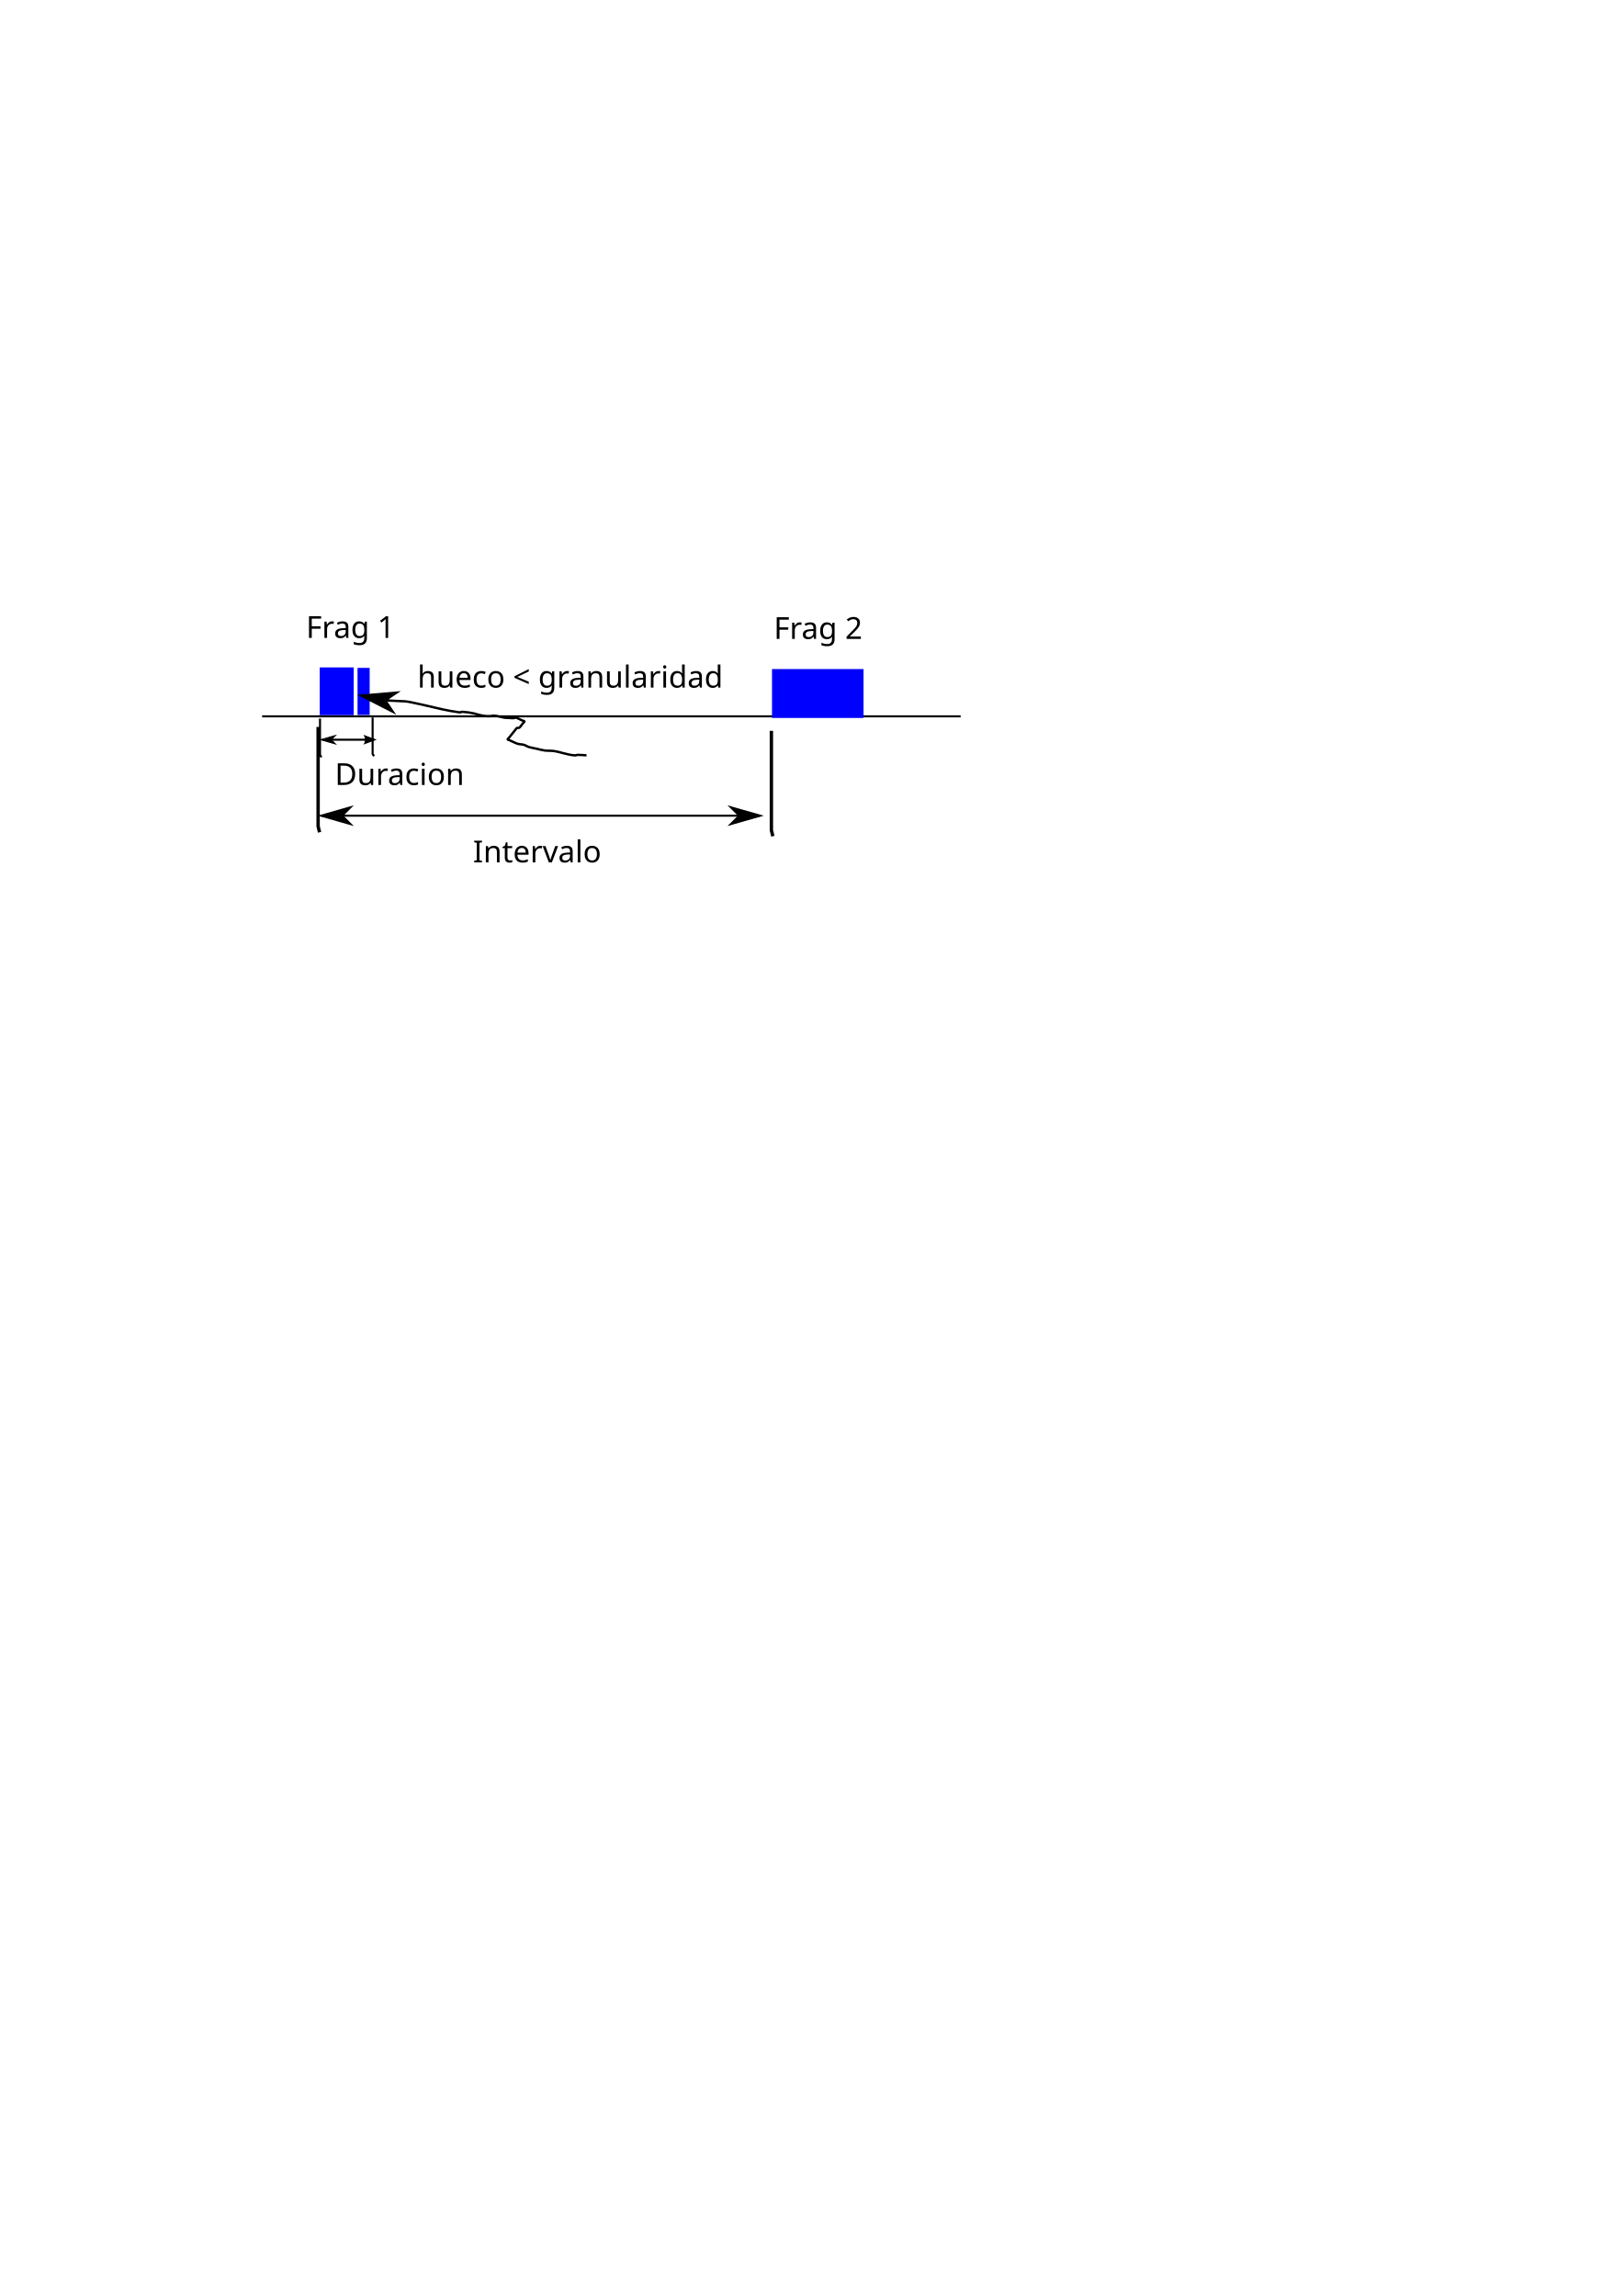
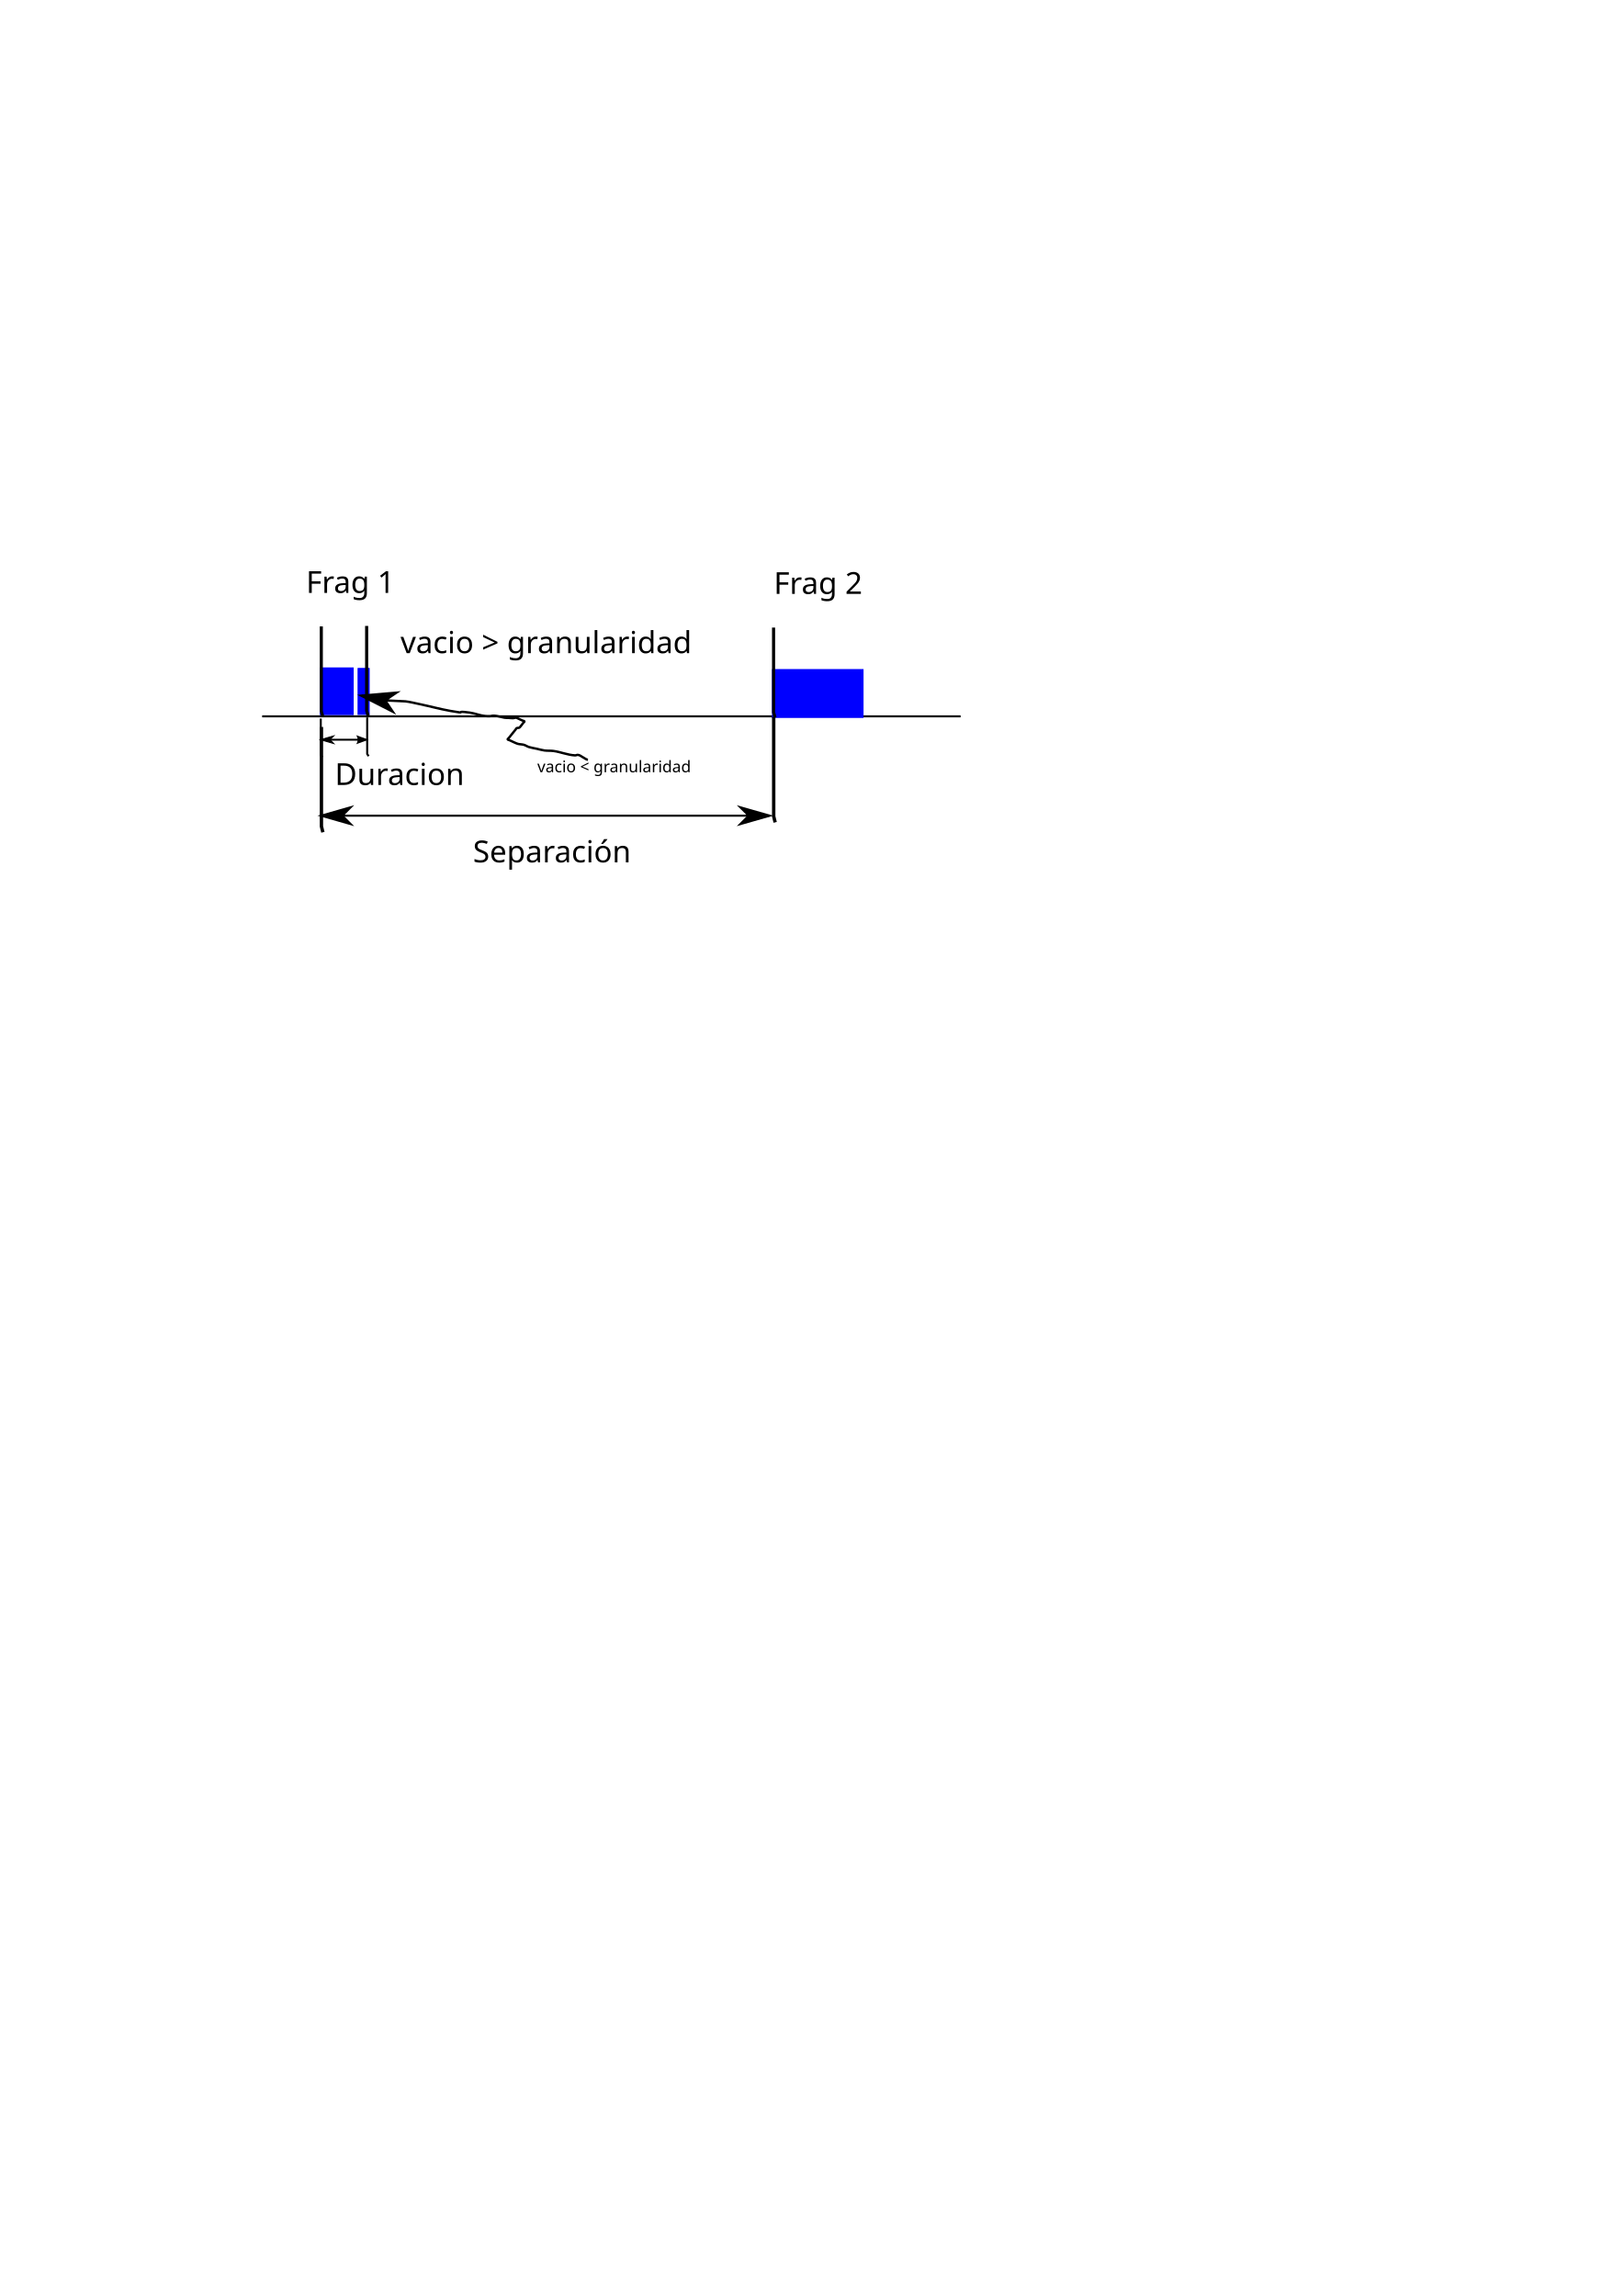
<svg xmlns="http://www.w3.org/2000/svg" width="210mm" height="297mm" id="svg2" version="1.1">
  <defs id="defs4">
    <marker orient="auto" refY="0.0" refX="0.0" id="Arrow1Lend" style="overflow:visible;">
      <path id="path3844" d="M 0.0,0.0 L 5.0,-5.0 L -12.5,0.0 L 5.0,5.0 L 0.0,0.0 z " style="fill-rule:evenodd;stroke:#000000;stroke-width:1.0pt;marker-start:none;" transform="scale(0.8) rotate(180) translate(12.5,0)" />
    </marker>
    <marker orient="auto" refY="0.0" refX="0.0" id="Arrow2Sstart" style="overflow:visible">
      <path id="path3871" style="font-size:12.0;fill-rule:evenodd;stroke-width:0.625;stroke-linejoin:round" d="M 8.719,4.034 L -2.207,0.016 L 8.719,-4.002 C 6.973,-1.63 6.983,1.616 8.719,4.034 z " transform="scale(0.3) translate(-2.3,0)" />
    </marker>
    <marker orient="auto" refY="0.0" refX="0.0" id="Arrow1Mstart" style="overflow:visible">
      <path id="path3847" d="M 0.0,0.0 L 5.0,-5.0 L -12.5,0.0 L 5.0,5.0 L 0.0,0.0 z " style="fill-rule:evenodd;stroke:#000000;stroke-width:1.0pt;marker-start:none" transform="scale(0.4) translate(10,0)" />
    </marker>
    <marker orient="auto" refY="0.0" refX="0.0" id="Arrow2Mend" style="overflow:visible;">
      <path id="path3868" style="font-size:12.0;fill-rule:evenodd;stroke-width:0.625;stroke-linejoin:round;" d="M 8.719,4.034 L -2.207,0.016 L 8.719,-4.002 C 6.973,-1.63 6.983,1.616 8.719,4.034 z " transform="scale(0.6) rotate(180) translate(0,0)" />
    </marker>
    <marker orient="auto" refY="0.0" refX="0.0" id="Arrow1Lstart" style="overflow:visible">
      <path id="path3841" d="M 0.0,0.0 L 5.0,-5.0 L -12.5,0.0 L 5.0,5.0 L 0.0,0.0 z " style="fill-rule:evenodd;stroke:#000000;stroke-width:1.0pt;marker-start:none" transform="scale(0.8) translate(12.5,0)" />
    </marker>
    <marker orient="auto" refY="0" refX="0" id="Arrow1Mstart-2" style="overflow:visible">
      <path id="path3847-0" d="M 0,0 5,-5 -12.5,0 5,5 0,0 z" style="fill-rule:evenodd;stroke:#000000;stroke-width:1pt;marker-start:none" transform="matrix(0.4,0,0,0.4,4,0)" />
    </marker>
    <marker orient="auto" refY="0" refX="0" id="Arrow2Mend-6" style="overflow:visible">
      <path id="path3868-3" style="font-size:12px;fill-rule:evenodd;stroke-width:0.625;stroke-linejoin:round" d="M 8.719,4.034 -2.207,0.016 8.719,-4.002 c -1.745,2.372 -1.735,5.617 -6e-7,8.035 z" transform="scale(-0.6,-0.6)" />
    </marker>
  </defs>
  <g id="layer1">
-     <path style="fill:none;stroke:#000000;stroke-width:1px;stroke-linecap:butt;stroke-linejoin:miter;stroke-opacity:1;marker-end:url(#Arrow2Mend);marker-start:url(#Arrow1Mstart)" d="m 157.857,361.648 25,0" id="path3068" />
-     <text xml:space="preserve" style="font-size:14.844px;font-style:normal;font-weight:normal;line-height:125%;letter-spacing:0px;word-spacing:0px;fill:#000000;fill-opacity:1;stroke:none;font-family:Sans" x="149.612" y="311.881" id="text4656">
-       <tspan id="tspan4658" x="149.612" y="311.881">Frag 1</tspan>
+     <path style="fill:none;stroke:#000000;stroke-width:0.925px;stroke-linecap:butt;stroke-linejoin:miter;stroke-opacity:1;marker-start:url(#Arrow1Mstart);marker-end:url(#Arrow2Mend)" d="m 157.546,361.648 21.384,0" id="path3068" />
+     <text xml:space="preserve" style="font-size:14.844px;font-style:normal;font-weight:normal;line-height:125%;letter-spacing:0px;word-spacing:0px;fill:#000000;fill-opacity:1;stroke:none;font-family:Sans" x="149.612" y="289.881" id="text4656">
+       <tspan id="tspan4658" x="149.612" y="289.881">Frag 1</tspan>
    </text>
-     <text xml:space="preserve" style="font-size:14.844px;font-style:normal;font-weight:normal;line-height:125%;letter-spacing:0px;word-spacing:0px;fill:#000000;fill-opacity:1;stroke:none;font-family:Sans" x="378.238" y="312.372" id="text4656-1">
-       <tspan id="tspan4658-7" x="378.238" y="312.372">Frag 2</tspan>
+     <text xml:space="preserve" style="font-size:14.844px;font-style:normal;font-weight:normal;line-height:125%;letter-spacing:0px;word-spacing:0px;fill:#000000;fill-opacity:1;stroke:none;font-family:Sans" x="378.238" y="290.372" id="text4656-1">
+       <tspan id="tspan4658-7" x="378.238" y="290.372">Frag 2</tspan>
    </text>
    <text xml:space="preserve" style="font-size:14.844px;font-style:normal;font-variant:normal;font-weight:normal;font-stretch:normal;text-align:start;line-height:125%;letter-spacing:0px;word-spacing:0px;writing-mode:lr-tb;text-anchor:start;fill:#000000;fill-opacity:1;stroke:none;font-family:Sans;-inkscape-font-specification:Sans" x="163.679" y="383.791" id="text5919">
      <tspan id="tspan5921" x="163.679" y="383.791">Duracion</tspan>
    </text>
-     <g id="g6018" transform="translate(-4,90)">
-       <path id="path5953" d="m 132.143,260.219 341.429,0" style="fill:none;stroke:#000000;stroke-width:1px;stroke-linecap:butt;stroke-linejoin:miter;stroke-opacity:1" />
-       <g id="g6014">
-         <rect style="fill:#0000ff;fill-opacity:1;stroke:#0000ff;stroke-width:0.837;stroke-opacity:1" id="rect5957" width="15.772" height="22.5" x="160.714" y="236.719" />
-         <rect style="fill:#0000ff;fill-opacity:1;stroke:#0000ff;stroke-width:0.491;stroke-opacity:1" id="rect5957-3" width="5.416" height="22.5" x="179.042" y="236.801" />
-       </g>
-       <rect y="237.801" x="382.072" height="22.5" width="43.351" id="rect5957-6" style="fill:#0000ff;fill-opacity:1;stroke:#0000ff;stroke-width:1.388;stroke-opacity:1" />
+     <path style="fill:none;stroke:#000000;stroke-width:1px;stroke-linecap:butt;stroke-linejoin:miter;stroke-opacity:1" d="m 128.143,350.219 341.429,0" id="path5953" />
+     <g id="g6014" transform="translate(-4,90)">
+       <rect y="236.719" x="160.714" height="22.5" width="15.772" id="rect5957" style="fill:#0000ff;fill-opacity:1;stroke:#0000ff;stroke-width:0.837;stroke-opacity:1" />
+       <rect y="236.801" x="179.042" height="22.5" width="5.416" id="rect5957-3" style="fill:#0000ff;fill-opacity:1;stroke:#0000ff;stroke-width:0.491;stroke-opacity:1" />
    </g>
-     <path style="fill:none;stroke:#000000;stroke-width:1px;stroke-linecap:butt;stroke-linejoin:miter;stroke-opacity:1" d="m 156.429,351.291 0,17.857 0.714,1.071" id="path6025" />
-     <path style="fill:none;stroke:#000000;stroke-width:1px;stroke-linecap:butt;stroke-linejoin:miter;stroke-opacity:1" d="m 182.143,350.755 0,17.857 0.714,1.071" id="path6025-7" />
-     <path style="fill:none;stroke:#000000;stroke-width:1.65px;stroke-linecap:butt;stroke-linejoin:miter;stroke-opacity:1" d="m 155.5,355.398 0,48.593 0.714,2.916" id="path6025-4" />
-     <path style="fill:none;stroke:#000000;stroke-width:1.65px;stroke-linecap:butt;stroke-linejoin:miter;stroke-opacity:1" d="m 377.071,357.322 0,48.593 0.714,2.916" id="path6025-4-9" />
-     <path style="fill:none;stroke:#000000;stroke-width:1px;stroke-linecap:butt;stroke-linejoin:miter;stroke-opacity:1;marker-start:url(#Arrow1Lstart);marker-end:url(#Arrow1Lend)" d="m 157.143,398.791 214.286,0" id="path6081" />
+     <rect style="fill:#0000ff;fill-opacity:1;stroke:#0000ff;stroke-width:1.388;stroke-opacity:1" id="rect5957-6" width="43.351" height="22.5" x="378.072" y="327.801" />
+     <path style="fill:none;stroke:#000000;stroke-width:1px;stroke-linecap:butt;stroke-linejoin:miter;stroke-opacity:1" d="m 156.796,351.291 0,17.857 0.714,1.071" id="path6025" />
+     <path style="fill:none;stroke:#000000;stroke-width:1px;stroke-linecap:butt;stroke-linejoin:miter;stroke-opacity:1" d="m 179.489,350.755 0,17.857 0.714,1.071" id="path6025-7" />
+     <path style="fill:none;stroke:#000000;stroke-width:1.65px;stroke-linecap:butt;stroke-linejoin:miter;stroke-opacity:1" d="m 157.12,355.398 0,48.593 0.714,2.916" id="path6025-4" />
+     <path style="fill:none;stroke:#000000;stroke-width:1.65px;stroke-linecap:butt;stroke-linejoin:miter;stroke-opacity:1" d="m 378.203,350.544 0,48.593 0.714,2.916" id="path6025-4-9" />
+     <path style="fill:none;stroke:#000000;stroke-width:1.011px;stroke-linecap:butt;stroke-linejoin:miter;stroke-opacity:1;marker-start:url(#Arrow1Lstart);marker-end:url(#Arrow1Lend)" d="m 157.143,398.791 218.992,0" id="path6081" />
    <text xml:space="preserve" style="font-size:14.844px;font-style:normal;font-variant:normal;font-weight:normal;font-stretch:normal;text-align:start;line-height:125%;letter-spacing:0px;word-spacing:0px;writing-mode:lr-tb;text-anchor:start;fill:#000000;fill-opacity:1;stroke:none;font-family:Sans;-inkscape-font-specification:Sans" x="231.196" y="421.61" id="text5919-9">
-       <tspan id="tspan5921-8" x="231.196" y="421.61">Intervalo</tspan>
+       <tspan id="tspan5921-8" x="231.196" y="421.61">Separación</tspan>
    </text>
-     <path style="fill:none;stroke:#000000;stroke-width:1.158px;stroke-linecap:butt;stroke-linejoin:miter;stroke-opacity:1;marker-start:none;marker-end:url(#Arrow1Lend)" d="m 286.695,369.287 c -1.432,-0.077 -2.861,-0.234 -4.297,-0.23 -0.454,0.001 -0.867,0.272 -1.32,0.248 -3.66,-0.196 -7.017,-1.687 -10.587,-2.159 -1.414,-0.187 -2.884,-0.043 -4.297,-0.23 -1.303,-0.172 -2.537,-0.56 -3.805,-0.841 -1.268,-0.28 -2.583,-0.466 -3.805,-0.841 -0.89,-0.273 -1.587,-0.831 -2.485,-1.089 -0.946,-0.271 -2.019,-0.229 -2.977,-0.478 -0.92,-0.239 -3.271,-1.433 -4.141,-1.814 -0.276,-0.121 -0.749,-0.133 -0.828,-0.363 -0.079,-0.229 0.328,-0.407 0.492,-0.611 0.164,-0.204 0.328,-0.407 0.492,-0.611 0.82,-1.018 1.64,-2.036 2.46,-3.054 0.164,-0.204 0.328,-0.407 0.492,-0.611 0.164,-0.204 0.222,-0.483 0.492,-0.611 0.382,-0.181 0.938,-0.067 1.32,-0.248 0.238,-0.113 1.711,-2.124 1.968,-2.443 0.164,-0.204 0.571,-0.381 0.492,-0.611 -0.079,-0.229 -0.552,-0.242 -0.828,-0.363 -0.276,-0.121 -0.552,-0.242 -0.828,-0.363 -0.373,-0.163 -2.158,-1.071 -2.485,-1.089 -0.453,-0.024 -0.867,0.231 -1.32,0.248 -0.717,0.027 -1.432,-0.077 -2.149,-0.115 -0.716,-0.038 -1.447,-0.002 -2.149,-0.115 -1.294,-0.208 -2.511,-0.633 -3.805,-0.841 -3.281,-0.527 -1.467,0.422 -5.617,0.018 -2.625,-0.255 -5.004,-1.337 -7.61,-1.681 -8.857,-1.17 0.535,0.955 -9.423,-0.822 -5.148,-0.919 -10.124,-2.3 -15.221,-3.362 -2.25,-0.469 -4.472,-1.051 -6.782,-1.318 -22.173,-1.186 0.925,0.608 -13.228,-1.663 -1.403,-0.225 -2.878,-0.066 -4.297,-0.23 -0.317,-0.037 -0.517,-0.421 -0.828,-0.363 -0.311,0.059 1.069,1.445 0.758,1.504 -0.043,0.008 1.287,-1.001 -3.735,-1.981" id="path7281" />
-     <text xml:space="preserve" style="font-size:14.844px;font-style:normal;font-variant:normal;font-weight:normal;font-stretch:normal;text-align:start;line-height:125%;letter-spacing:0px;word-spacing:0px;writing-mode:lr-tb;text-anchor:start;fill:#000000;fill-opacity:1;stroke:none;font-family:Sans;-inkscape-font-specification:Sans" x="204.051" y="336.164" id="text7865">
-       <tspan id="tspan7867" x="204.051" y="336.164">hueco &lt; granularidad</tspan>
+     <path style="fill:none;stroke:#000000;stroke-width:1.158px;stroke-linecap:butt;stroke-linejoin:miter;stroke-opacity:1;marker-start:none;marker-end:url(#Arrow1Lend)" d="m 287.409,371.43 c -1.432,-0.077 -3.575,-2.377 -5.011,-2.373 -0.454,0.001 -0.867,0.272 -1.32,0.248 -3.66,-0.196 -7.017,-1.687 -10.587,-2.159 -1.414,-0.187 -2.884,-0.043 -4.297,-0.23 -1.303,-0.172 -2.537,-0.56 -3.805,-0.841 -1.268,-0.28 -2.583,-0.466 -3.805,-0.841 -0.89,-0.273 -1.587,-0.831 -2.485,-1.089 -0.946,-0.271 -2.019,-0.229 -2.977,-0.478 -0.92,-0.239 -3.271,-1.433 -4.141,-1.814 -0.276,-0.121 -0.749,-0.133 -0.828,-0.363 -0.079,-0.229 0.328,-0.407 0.492,-0.611 0.164,-0.204 0.328,-0.407 0.492,-0.611 0.82,-1.018 1.64,-2.036 2.46,-3.054 0.164,-0.204 0.328,-0.407 0.492,-0.611 0.164,-0.204 0.222,-0.483 0.492,-0.611 0.382,-0.181 0.938,-0.067 1.32,-0.248 0.238,-0.113 1.711,-2.124 1.968,-2.443 0.164,-0.204 0.571,-0.381 0.492,-0.611 -0.079,-0.229 -0.552,-0.242 -0.828,-0.363 -0.276,-0.121 -0.552,-0.242 -0.828,-0.363 -0.373,-0.163 -2.158,-1.071 -2.485,-1.089 -0.453,-0.024 -0.867,0.231 -1.32,0.248 -0.717,0.027 -1.432,-0.077 -2.149,-0.115 -0.716,-0.038 -1.447,-0.002 -2.149,-0.115 -1.294,-0.208 -2.511,-0.633 -3.805,-0.841 -3.281,-0.527 -1.467,0.422 -5.617,0.018 -2.625,-0.255 -5.004,-1.337 -7.61,-1.681 -8.857,-1.17 0.535,0.955 -9.423,-0.822 -5.148,-0.919 -10.124,-2.3 -15.221,-3.362 -2.25,-0.469 -4.472,-1.051 -6.782,-1.318 -22.173,-1.186 0.925,0.608 -13.228,-1.663 -1.403,-0.225 -2.878,-0.066 -4.297,-0.23 -0.317,-0.037 -0.517,-0.421 -0.828,-0.363 -0.311,0.059 1.069,1.445 0.758,1.504 -0.043,0.008 1.287,-1.001 -3.735,-1.981" id="path7281" />
+     <text xml:space="preserve" style="font-size:14.844px;font-style:normal;font-variant:normal;font-weight:normal;font-stretch:normal;text-align:start;line-height:125%;letter-spacing:0px;word-spacing:0px;writing-mode:lr-tb;text-anchor:start;fill:#000000;fill-opacity:1;stroke:none;font-family:Sans;-inkscape-font-specification:Sans" x="195.775" y="319.329" id="text7865">
+       <tspan id="tspan7867" x="195.775" y="319.329">vacio &gt; granularidad</tspan>
+     </text>
+     <path style="fill:none;stroke:#000000;stroke-width:1.524px;stroke-linecap:butt;stroke-linejoin:miter;stroke-opacity:1" d="m 157.058,306.239 0,41.467 0.714,2.488" id="path6025-7-8" />
+     <path style="fill:none;stroke:#000000;stroke-width:1.524px;stroke-linecap:butt;stroke-linejoin:miter;stroke-opacity:1" d="m 179.227,306.002 0,41.467 0.714,2.488" id="path6025-7-8-1" />
+     <path style="fill:none;stroke:#000000;stroke-width:1.524px;stroke-linecap:butt;stroke-linejoin:miter;stroke-opacity:1" d="m 378.14,306.813 0,41.467 0.714,2.488" id="path6025-7-8-1-9" />
+     <text xml:space="preserve" style="font-size:7.832px;font-style:normal;font-variant:normal;font-weight:normal;font-stretch:normal;text-align:start;line-height:125%;letter-spacing:0px;word-spacing:0px;writing-mode:lr-tb;text-anchor:start;fill:#000000;fill-opacity:1;stroke:none;font-family:Sans;-inkscape-font-specification:Sans" x="262.644" y="377.559" id="text7865-0">
+       <tspan id="tspan7867-6" x="262.644" y="377.559">vacio &lt; granularidad</tspan>
    </text>
  </g>
</svg>
